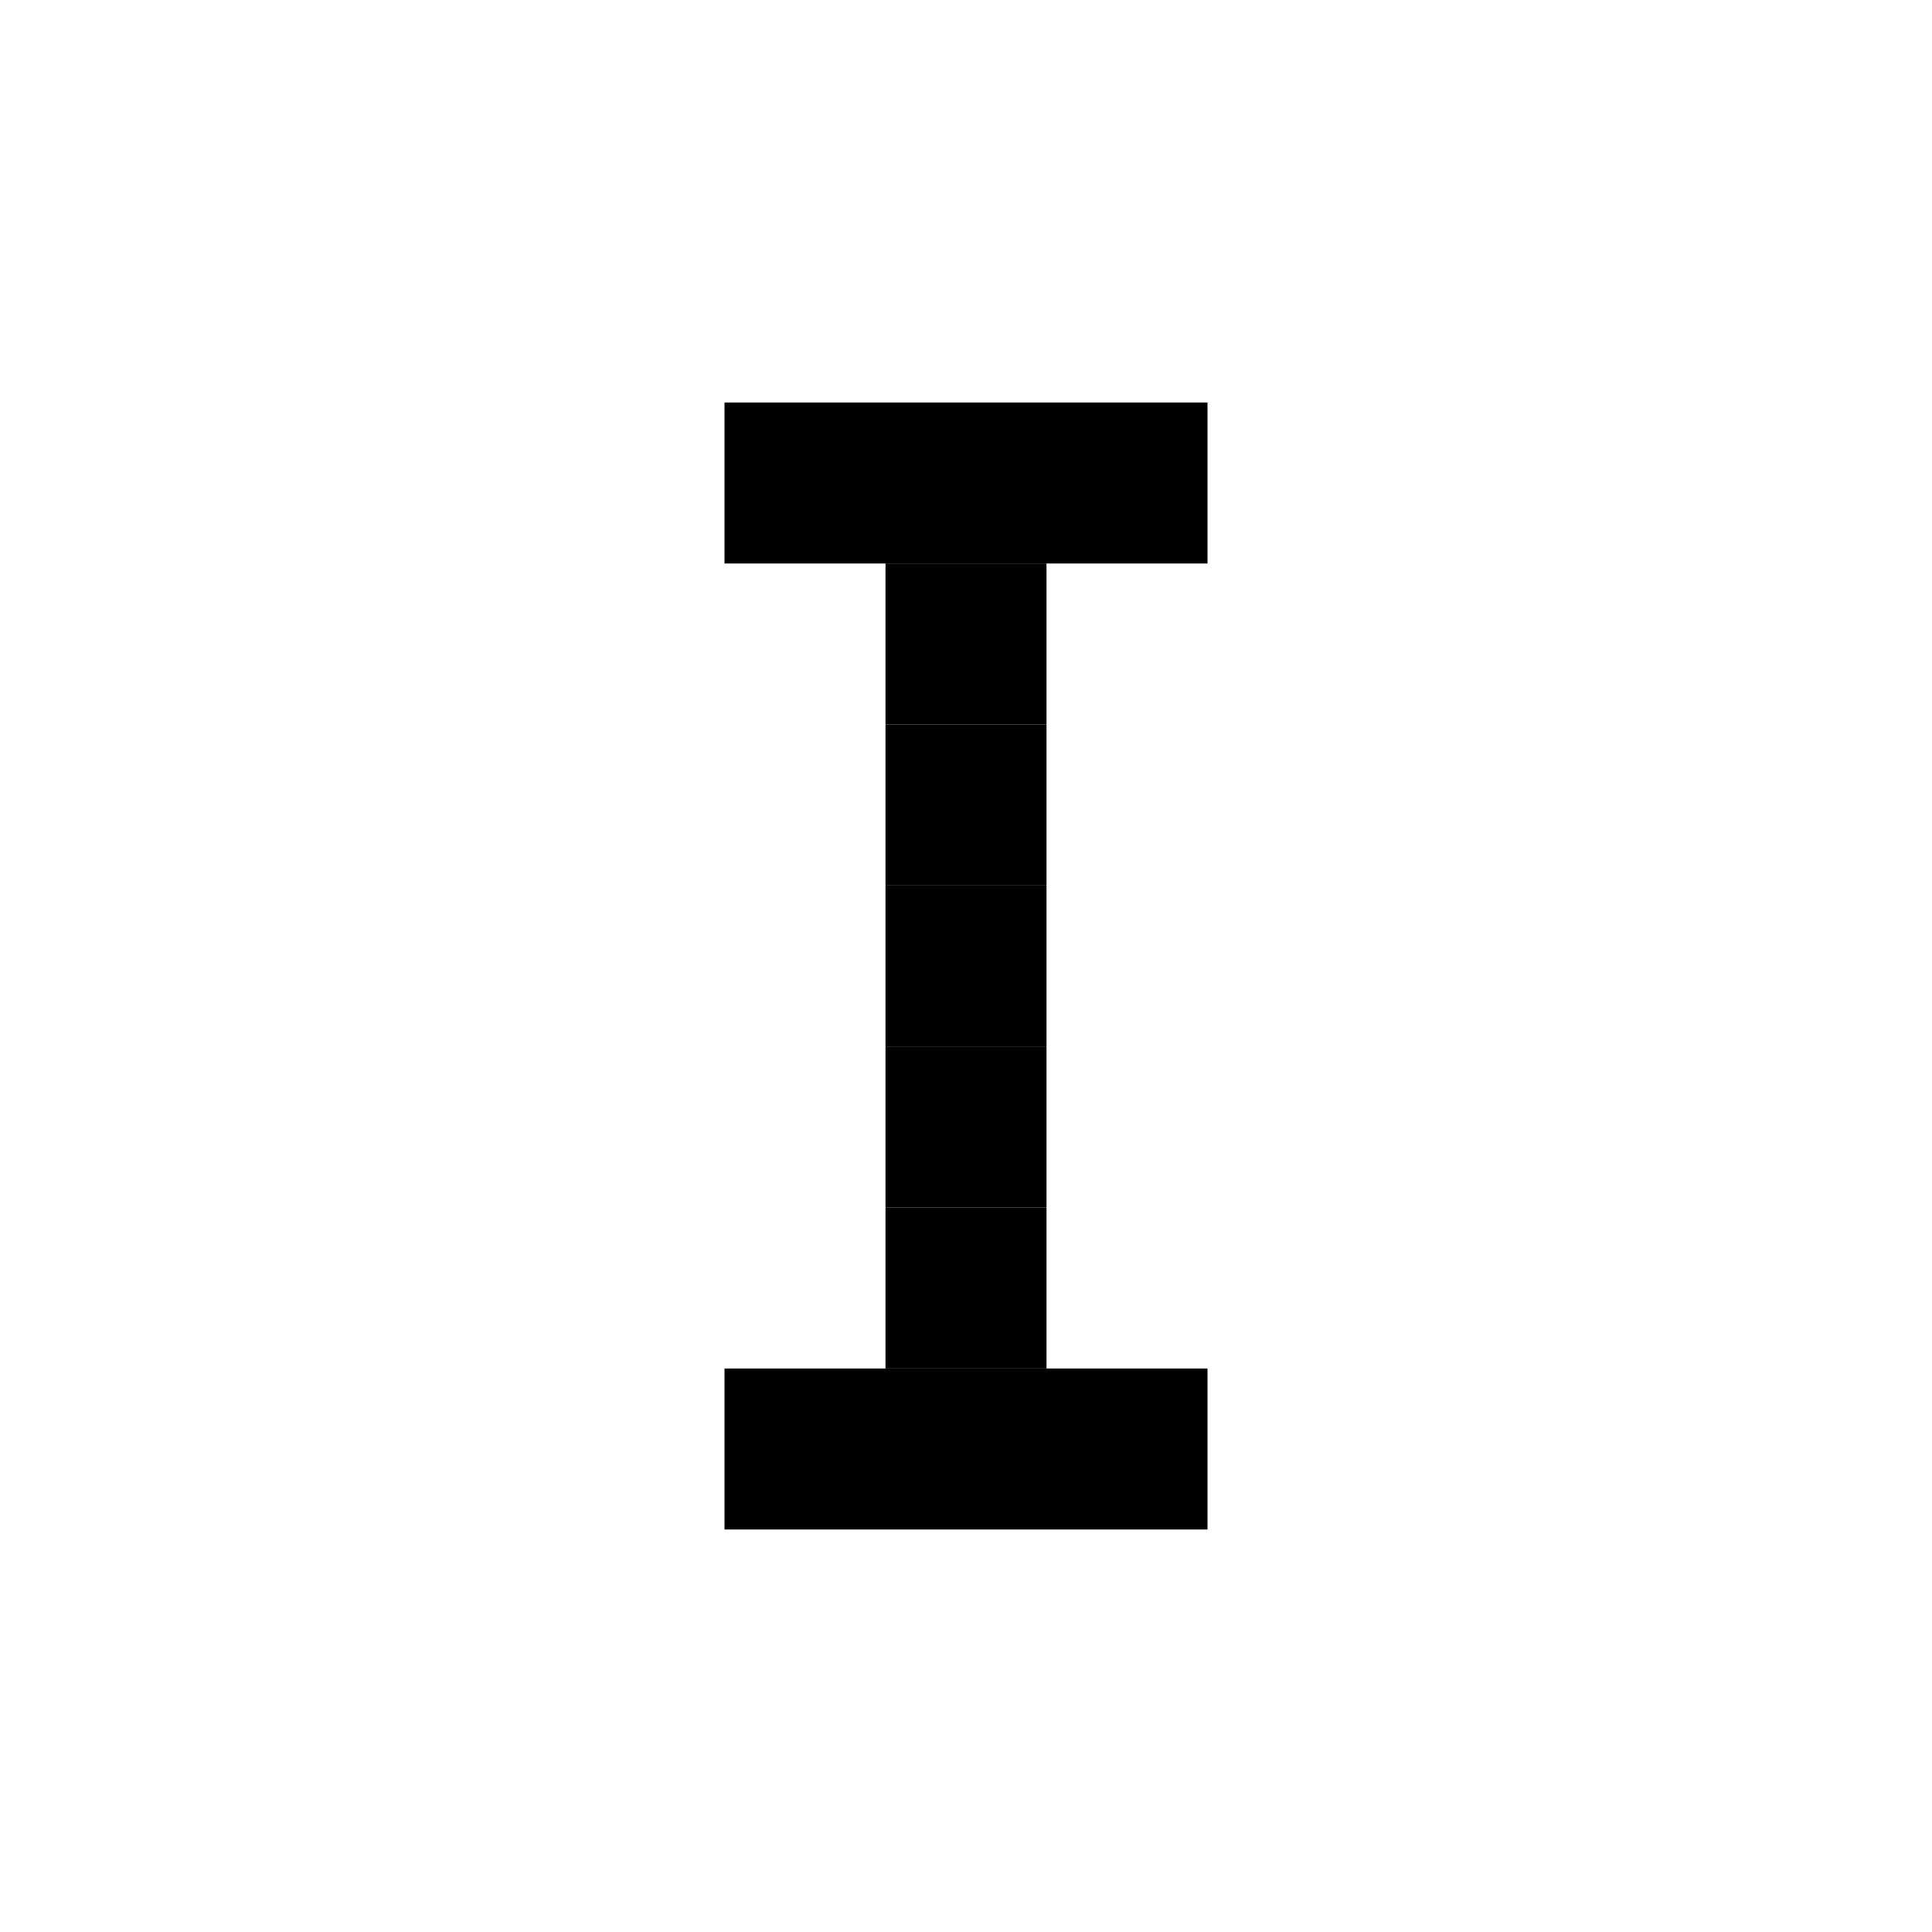
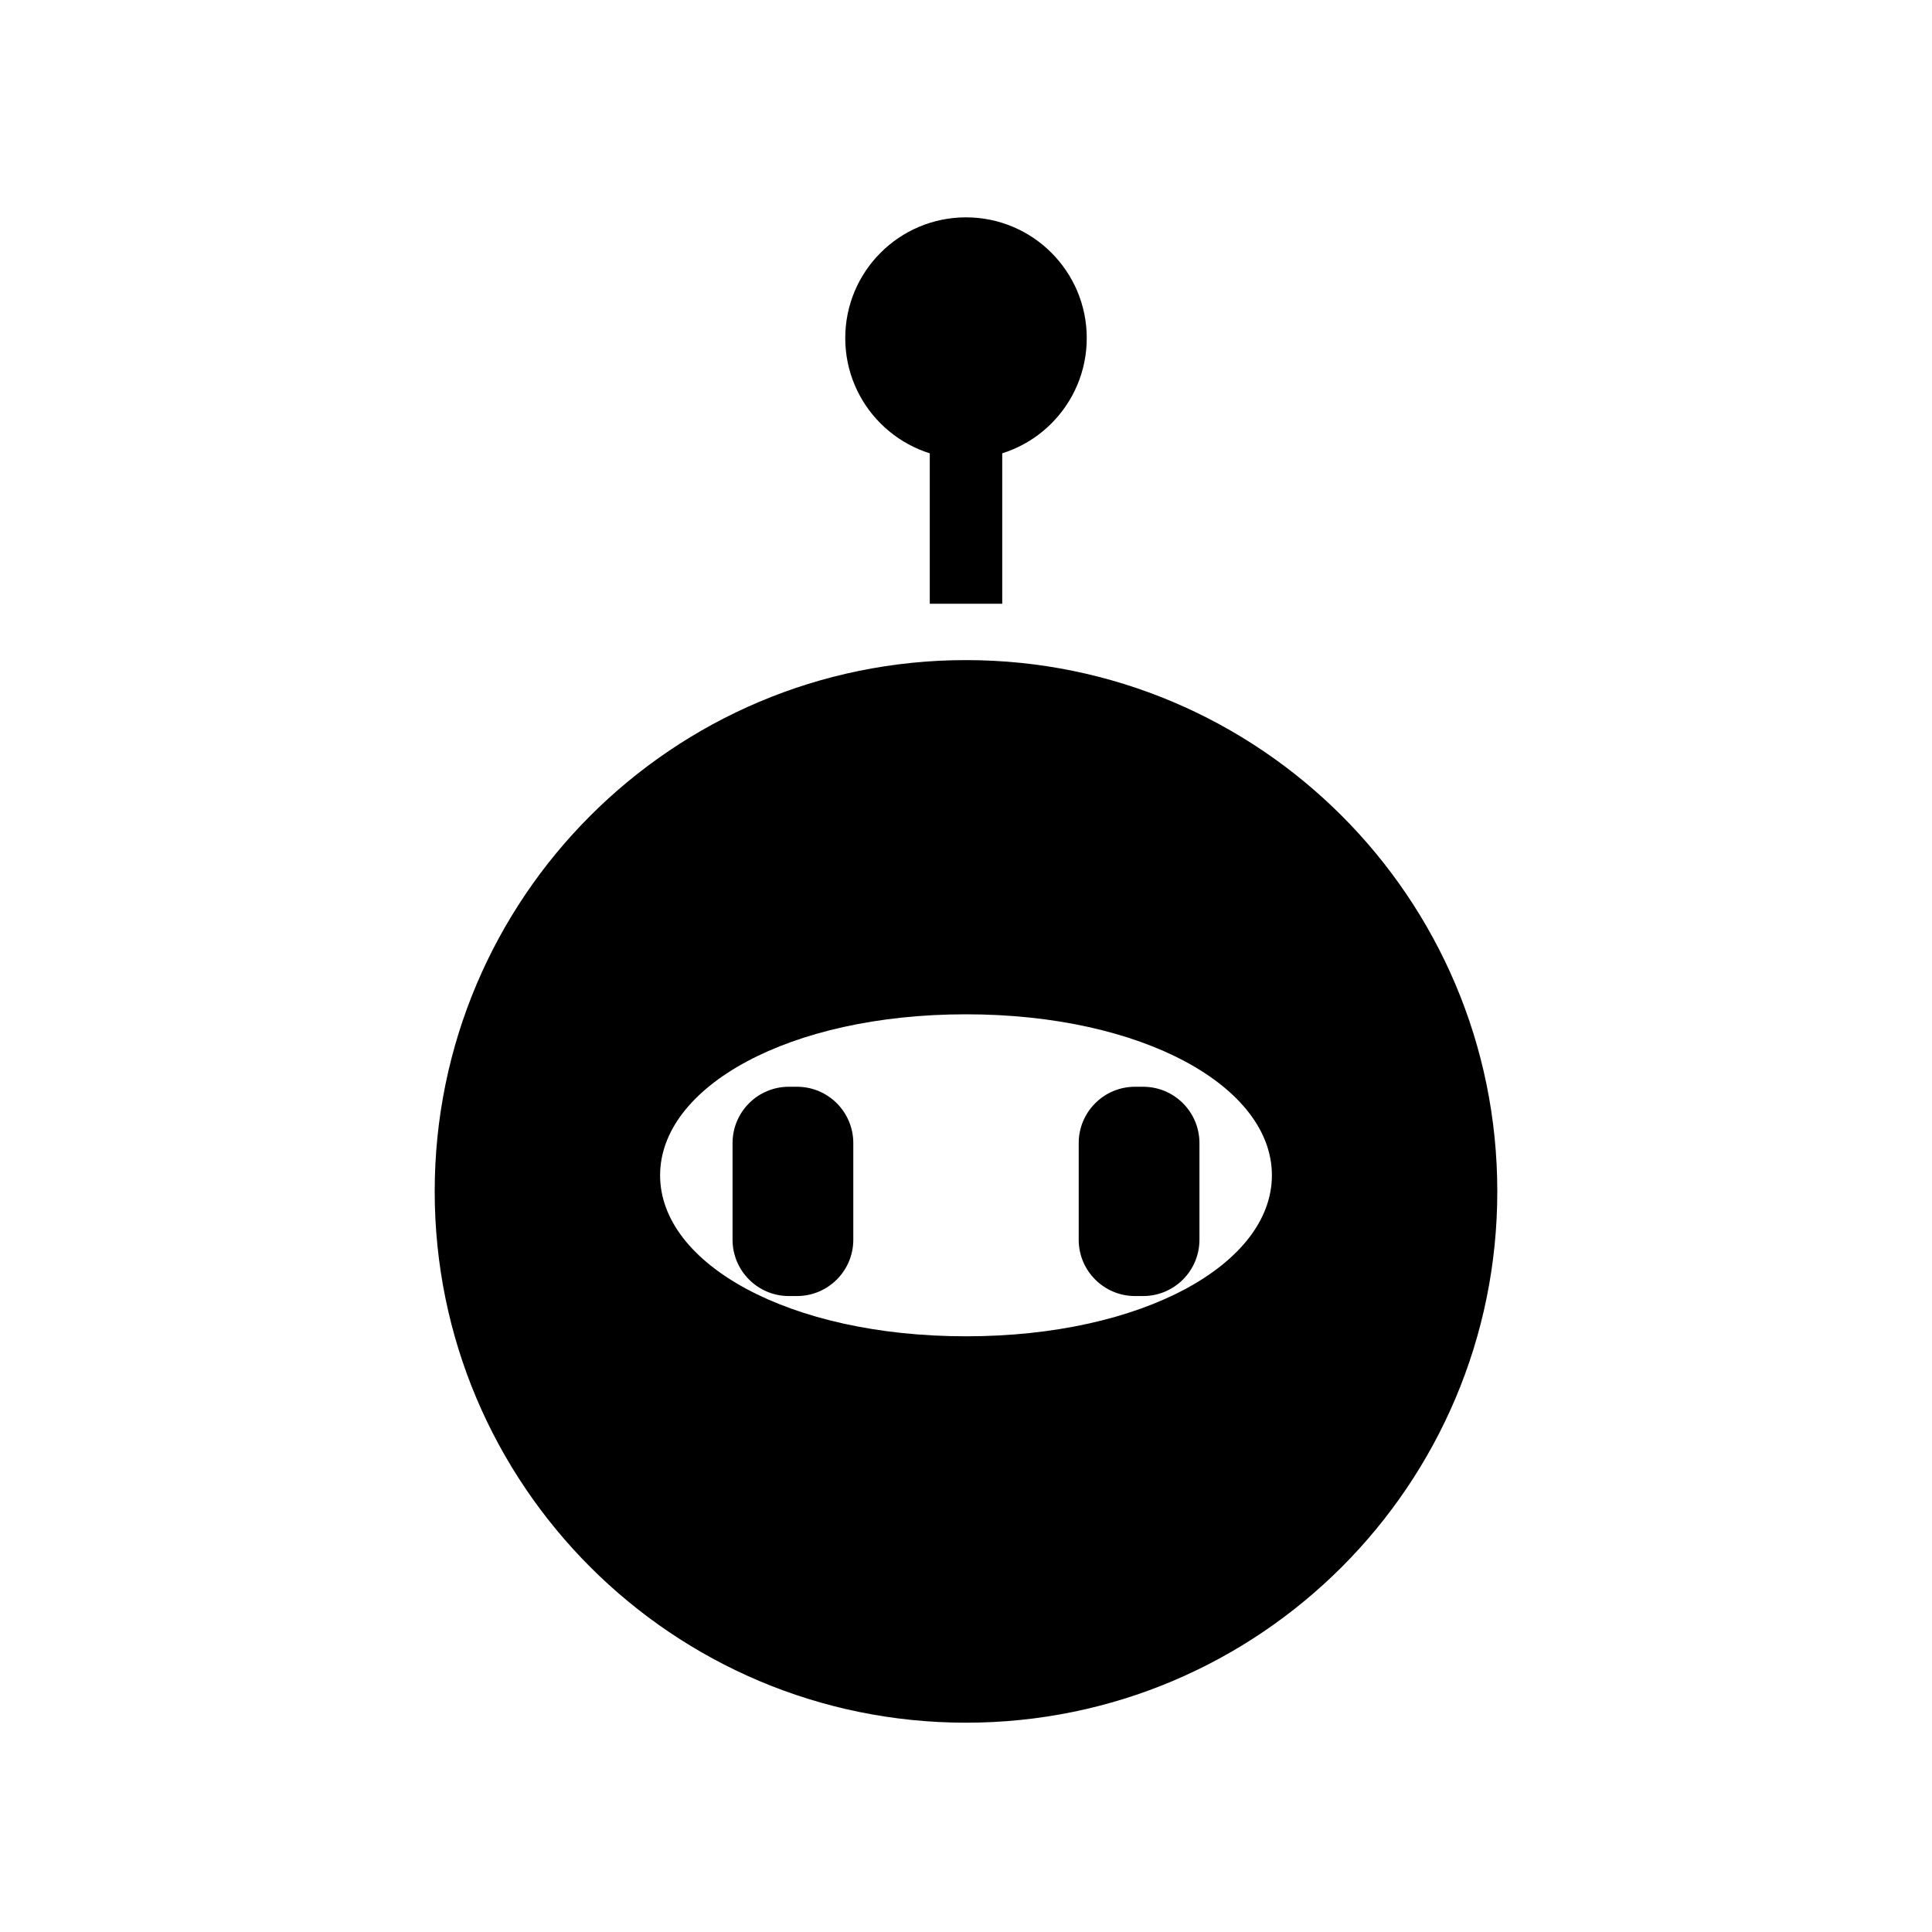
<svg xmlns="http://www.w3.org/2000/svg" width="24" height="24" viewBox="0 0 24 24" fill="currentColor">
-   <rect x="9" y="5" width="6" height="2" />
-   <rect x="11" y="7" width="2" height="2" />
-   <rect x="11" y="9" width="2" height="2" />
-   <rect x="11" y="11" width="2" height="2" />
-   <rect x="11" y="13" width="2" height="2" />
-   <rect x="11" y="15" width="2" height="2" />
-   <rect x="9" y="17" width="6" height="2" />
+   <circle cx="12" cy="4.2" r="1.5" />
+   <rect x="11.55" y="5.5" width="0.9" height="2" />
+   <path fill-rule="evenodd" d="M12 8.2a6.6 6.6 0 1 0 0 13.2 6.6 6.6 0 0 0 0-13.2zm0 4.4c-2.2 0-3.8.9-3.8 2s1.6 2 3.8 2 3.8-.9 3.8-2-1.6-2-3.8-2z" />
+   <rect x="9.1" y="13.5" width="1.5" height="2.6" rx="0.7" />
+   <rect x="13.4" y="13.5" width="1.5" height="2.6" rx="0.7" />
</svg>
